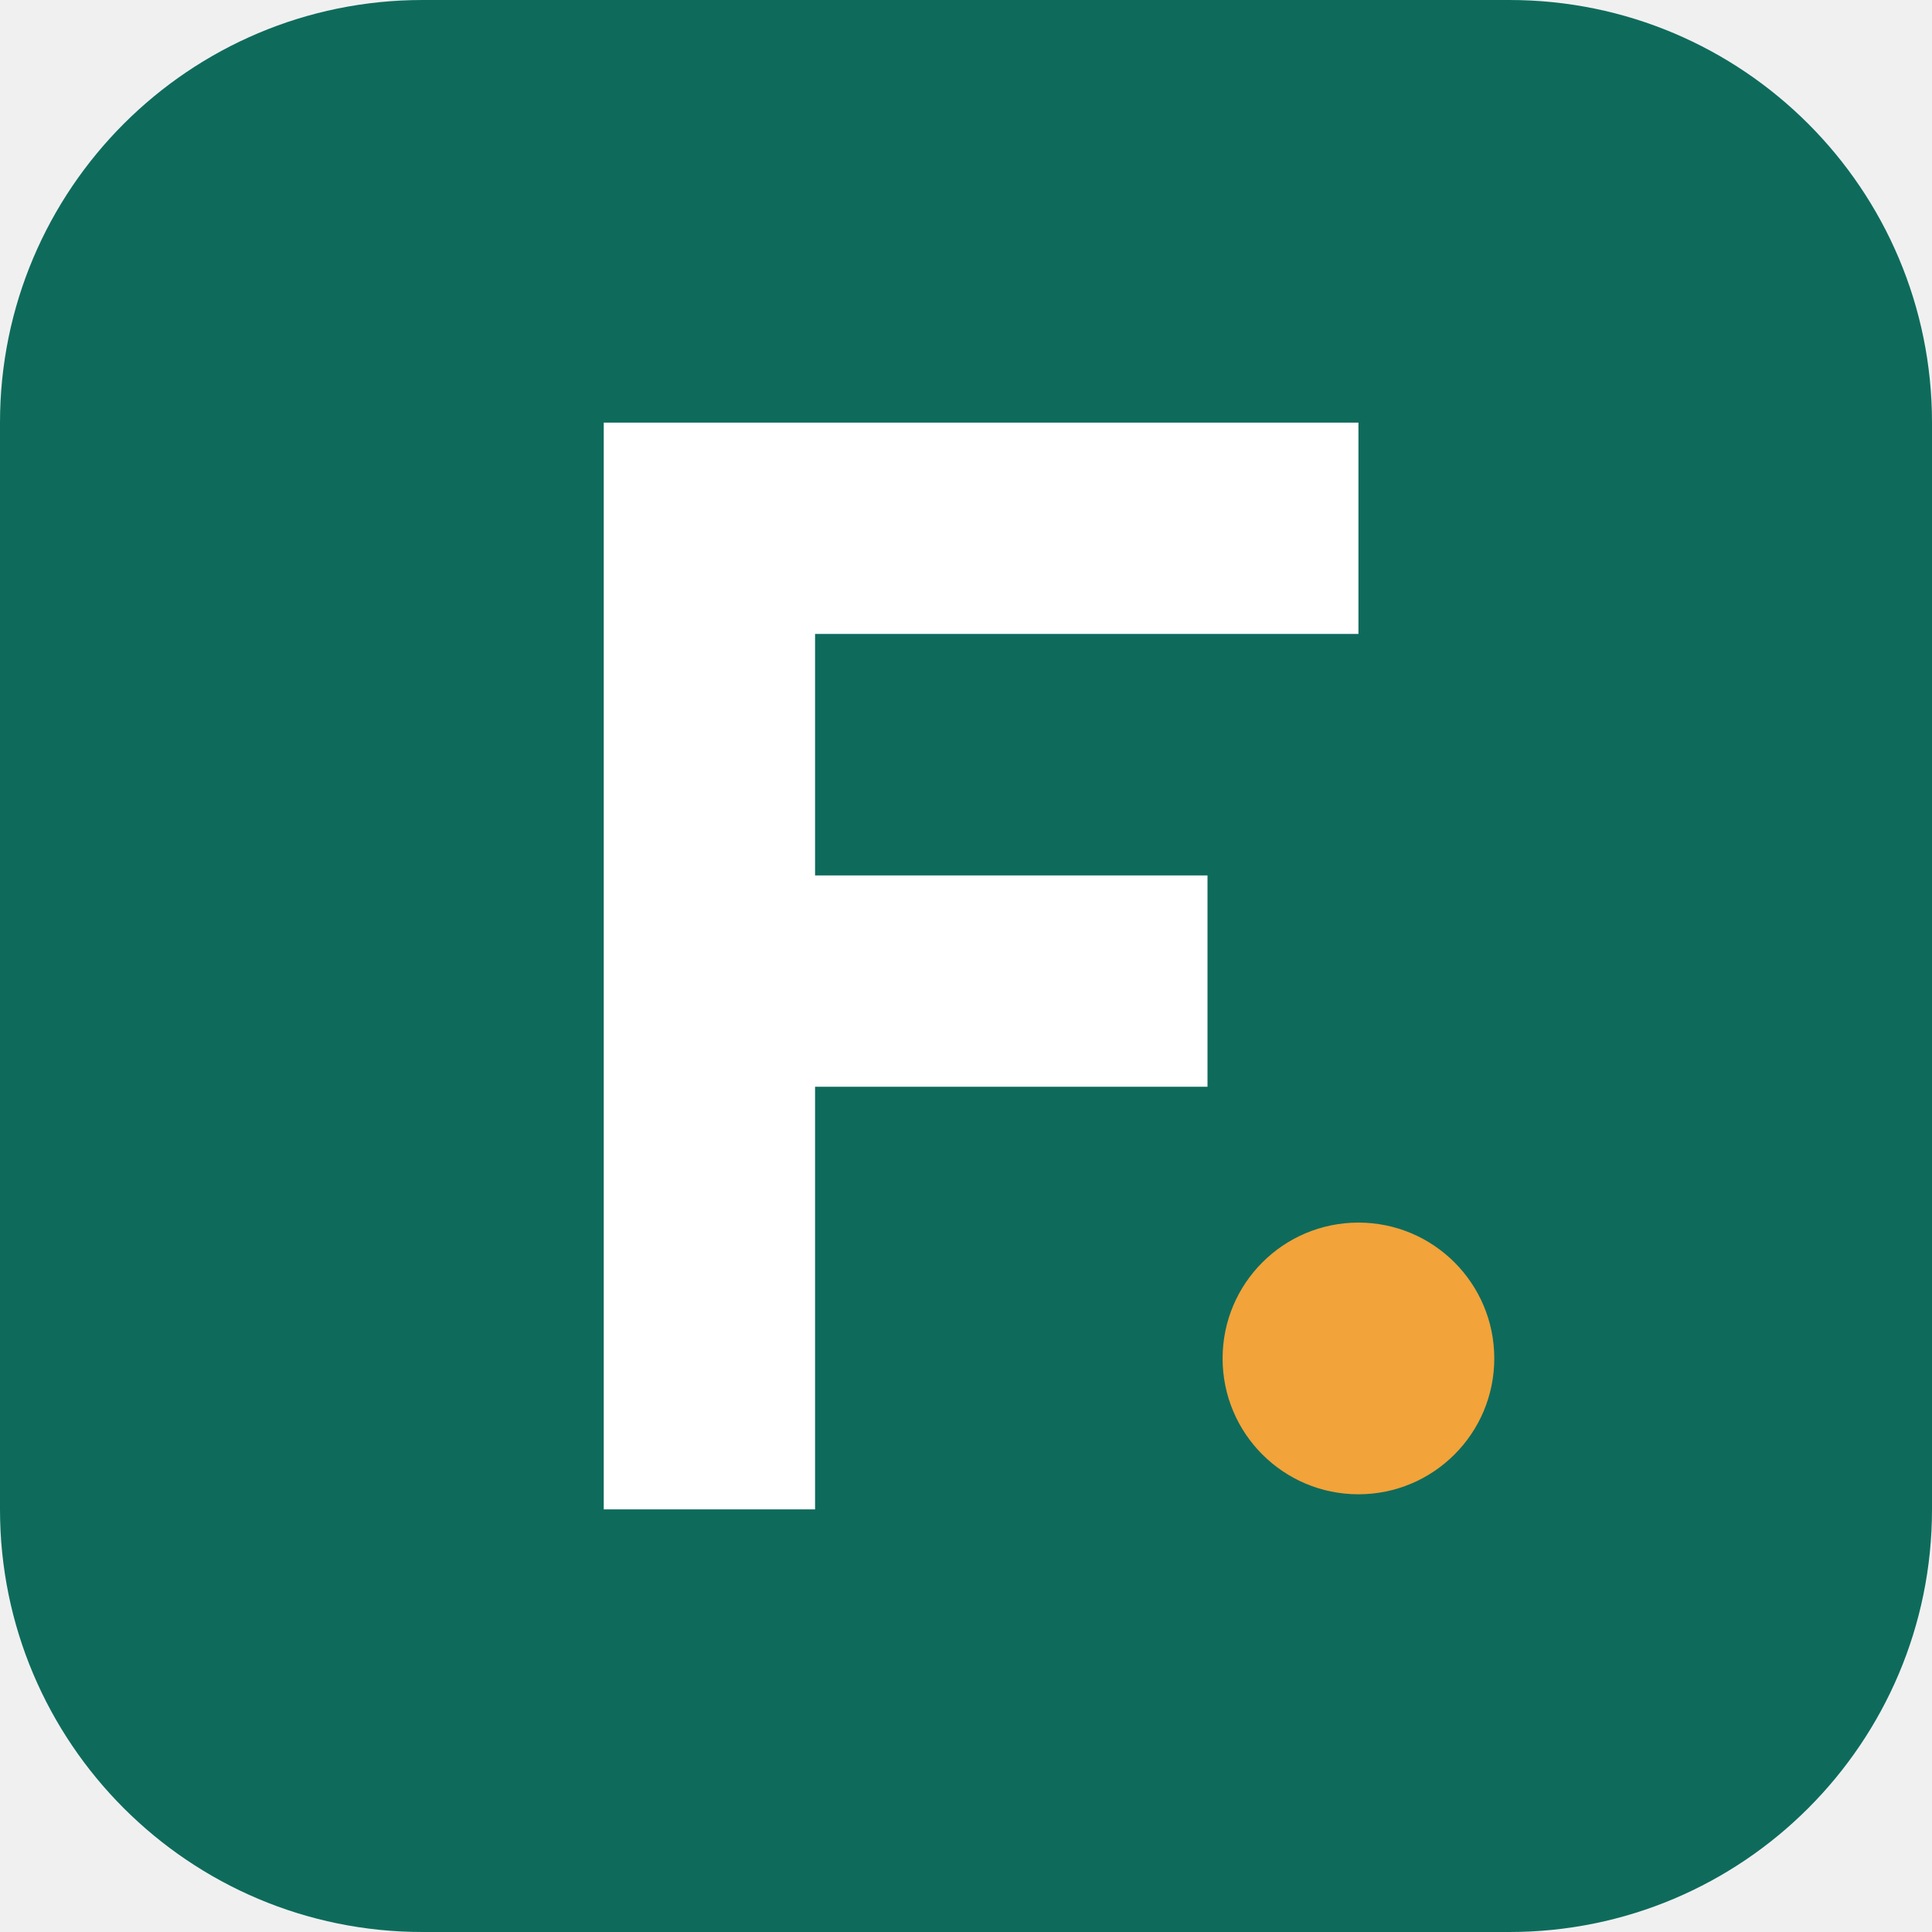
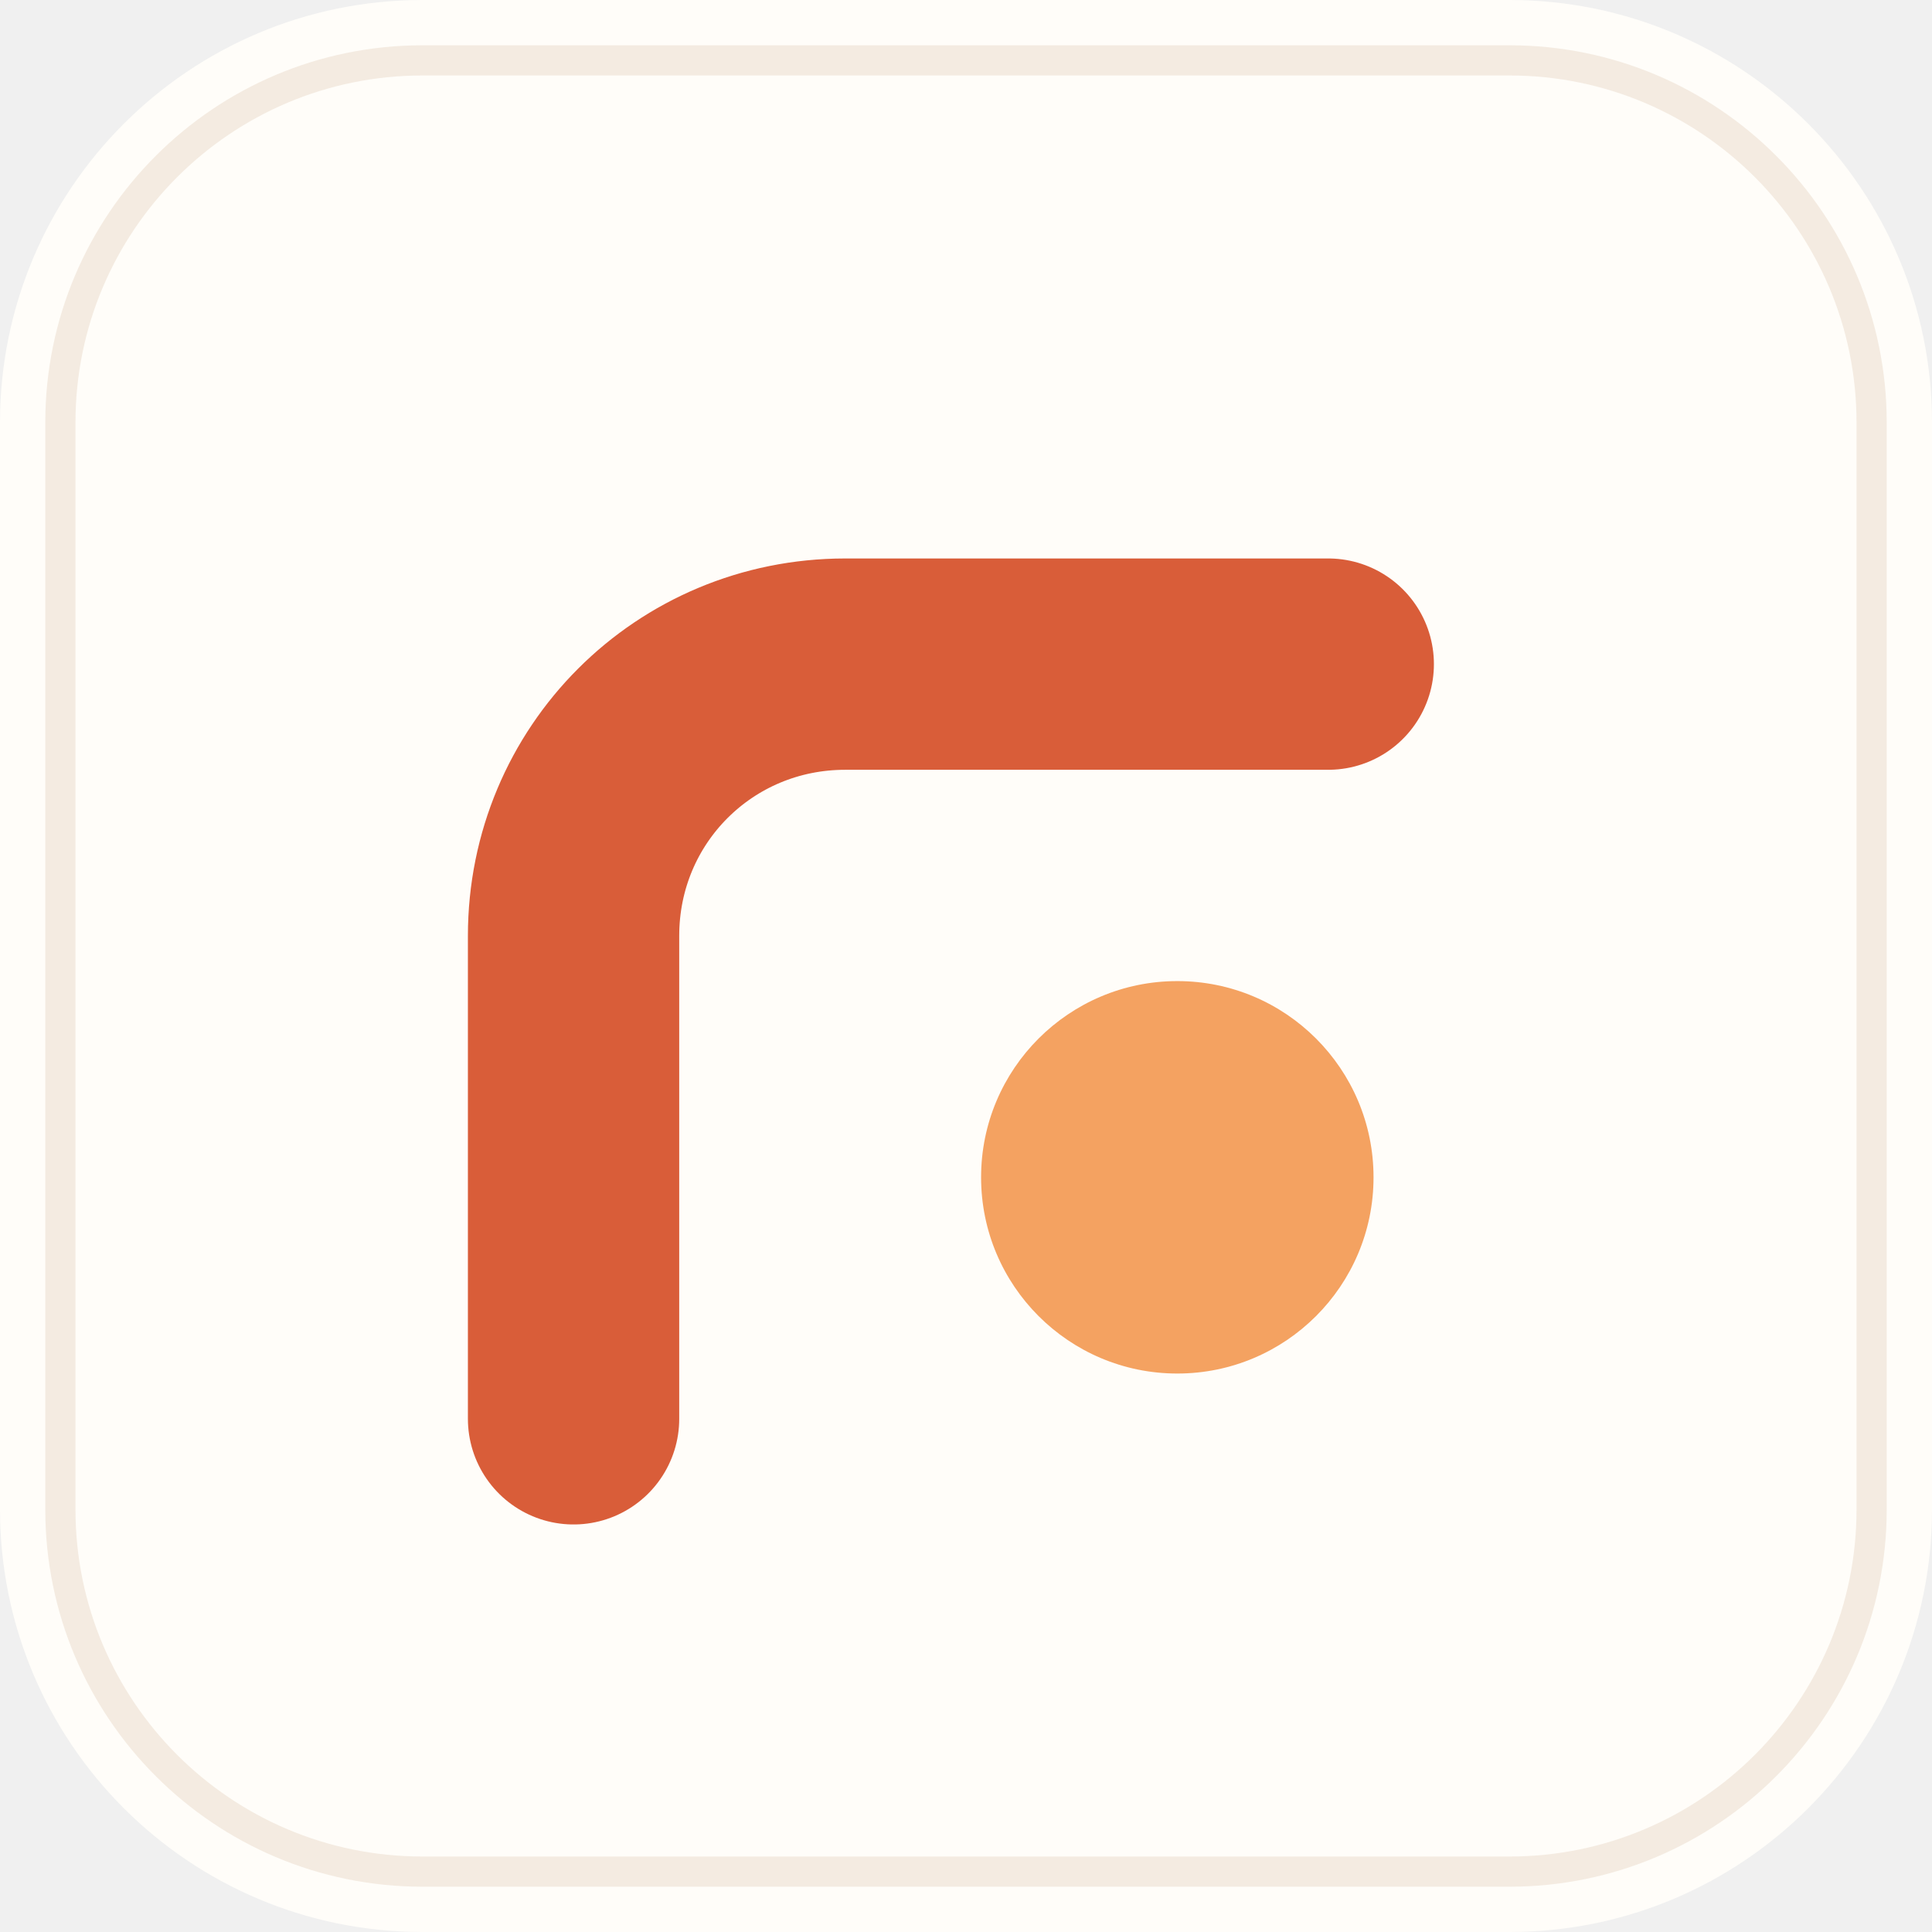
- <svg xmlns="http://www.w3.org/2000/svg" viewBox="0 0 64 64">
-   <rect width="64" height="64" rx="14" fill="#0e6b5c" />
-   <path d="M20 14h7v36h-7zM20 14h25v7H20zM20 29h20v7H20z" fill="#fff" />
-   <circle cx="45" cy="45" r="4.5" fill="#f2a33a" />
+ <svg xmlns="http://www.w3.org/2000/svg" viewBox="0 0 512 512">
+   <rect width="512" height="512" rx="112" fill="#FFFDF9" />
+   <rect x="16" y="16" width="480" height="480" rx="96" fill="none" stroke="#F4EBE1" stroke-width="8" />
+   <path d="M 352 176 H 224 C 184 176 152 208 152 248 V 376" fill="none" stroke="#D95D39" stroke-width="56" stroke-linecap="round" stroke-linejoin="round" />
+   <circle cx="312" cy="312" r="52" fill="#F4A261" />
</svg>
